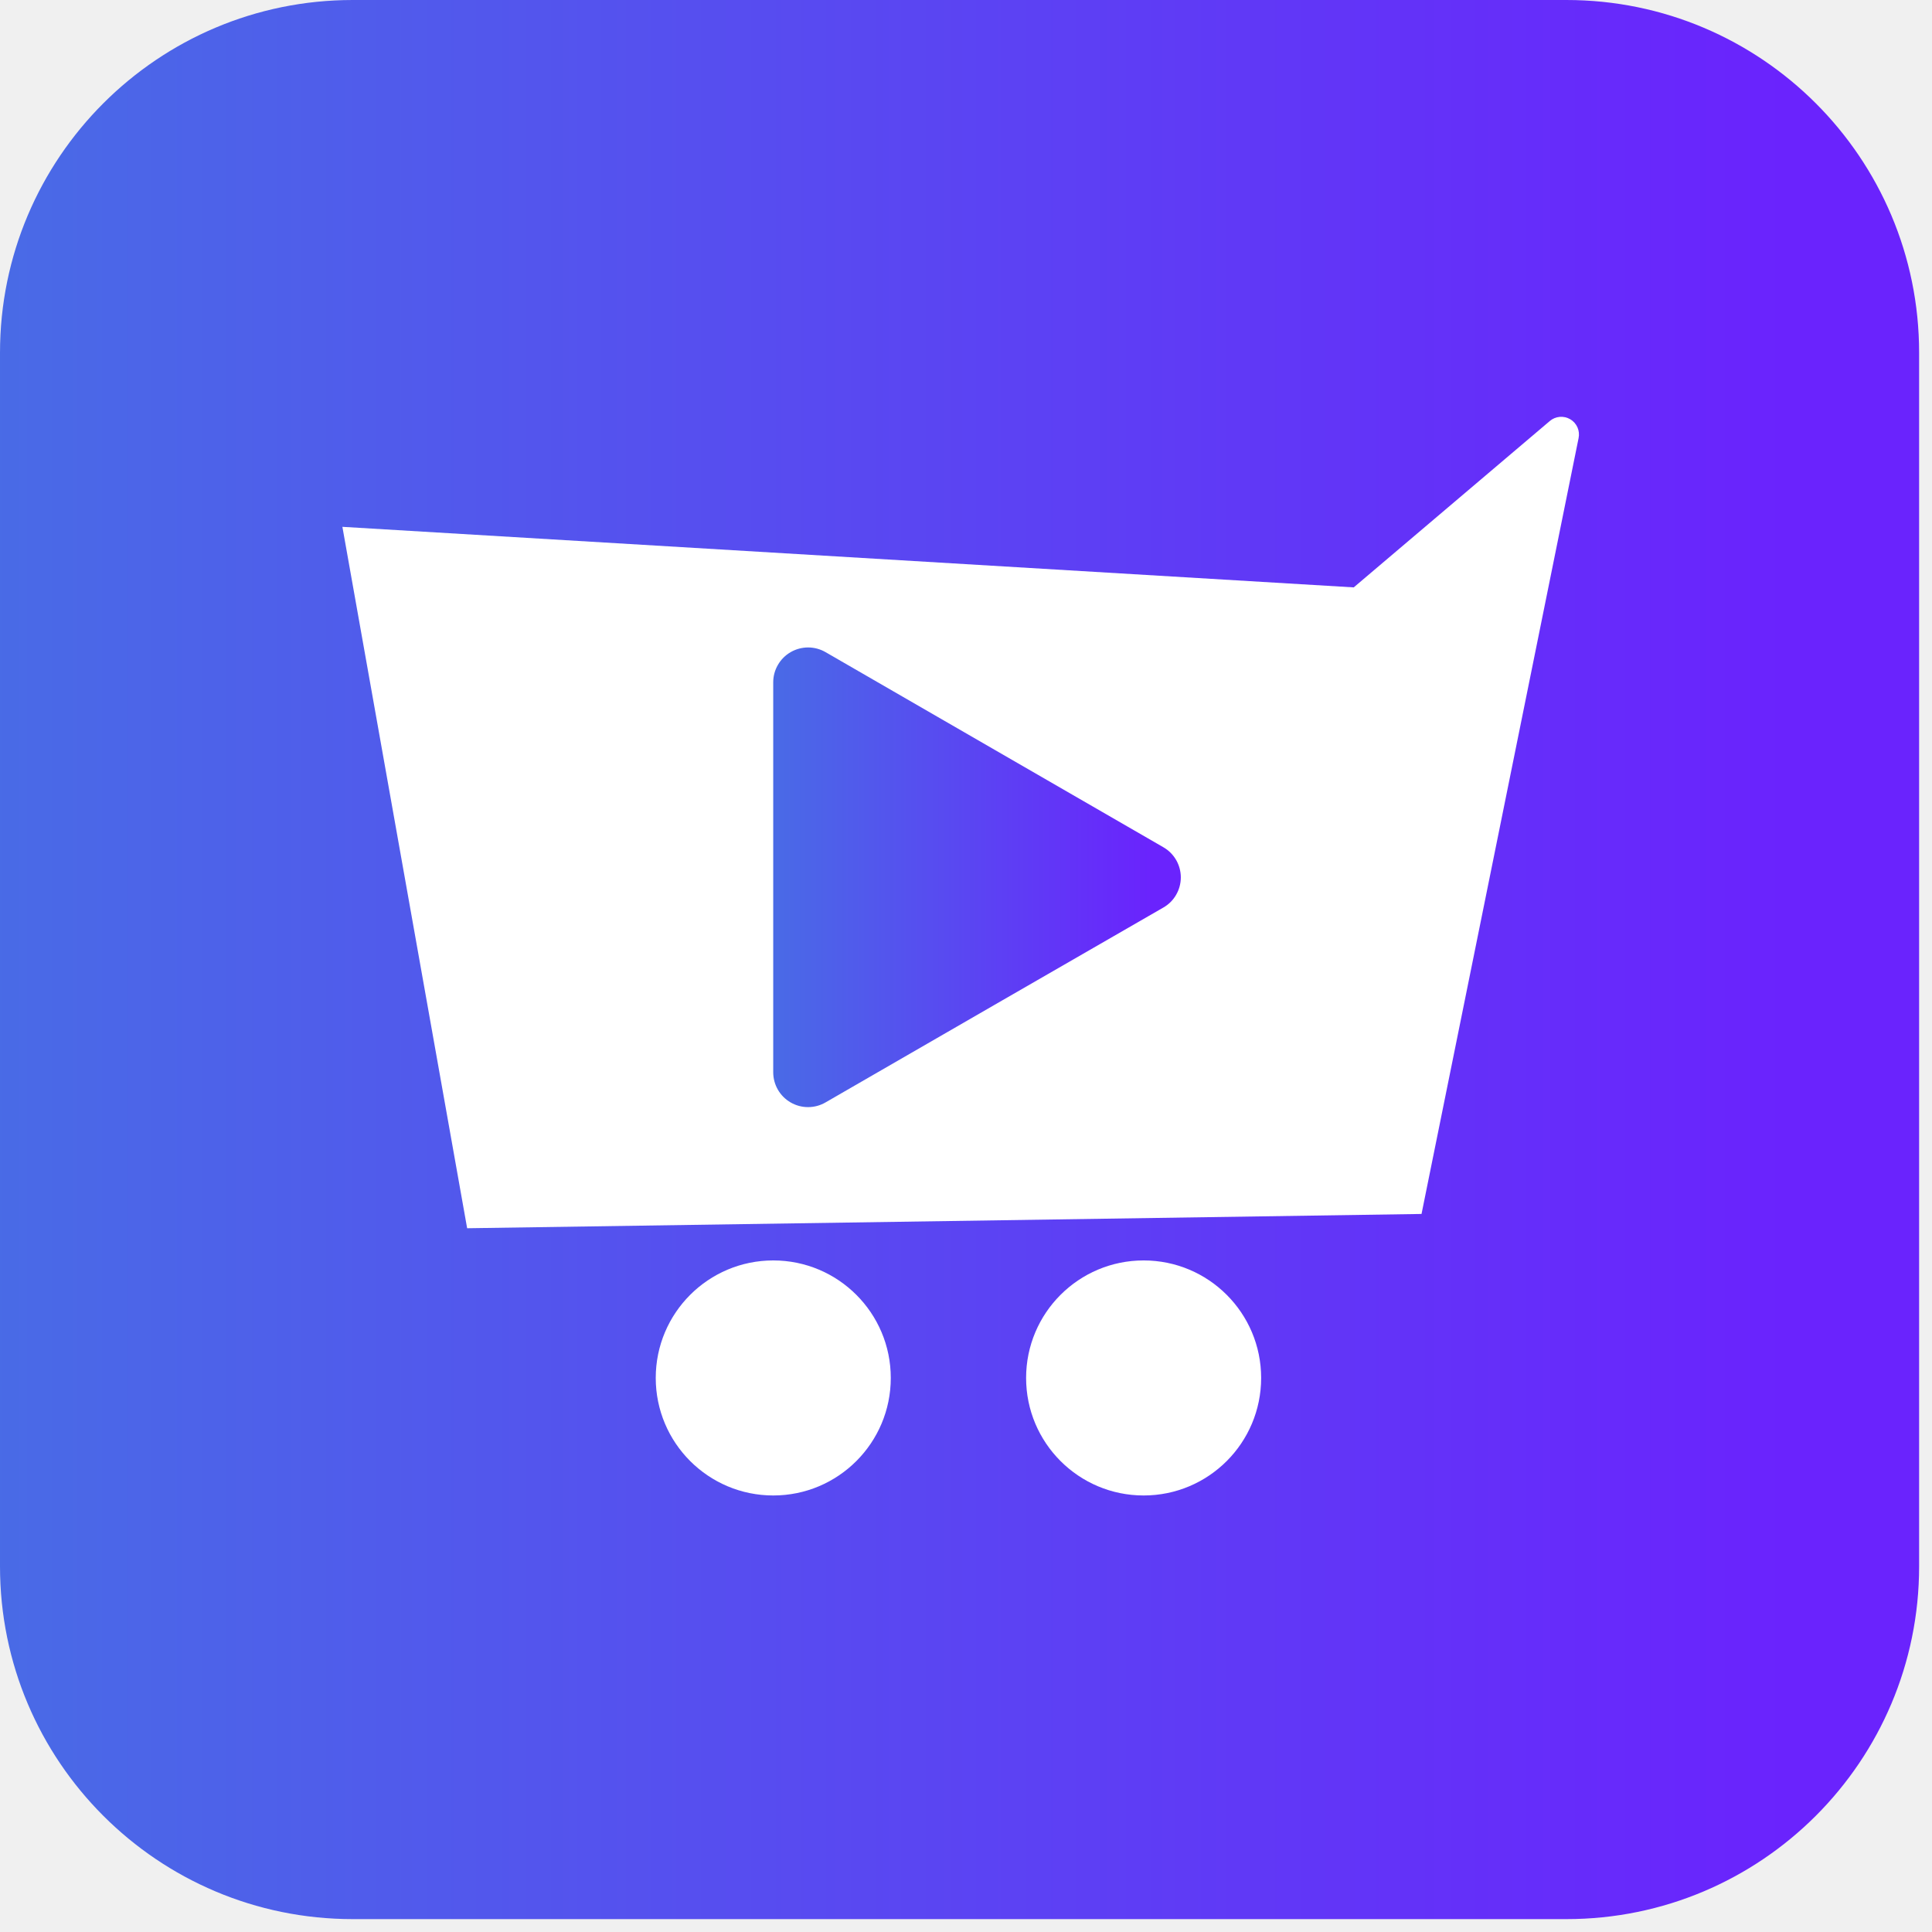
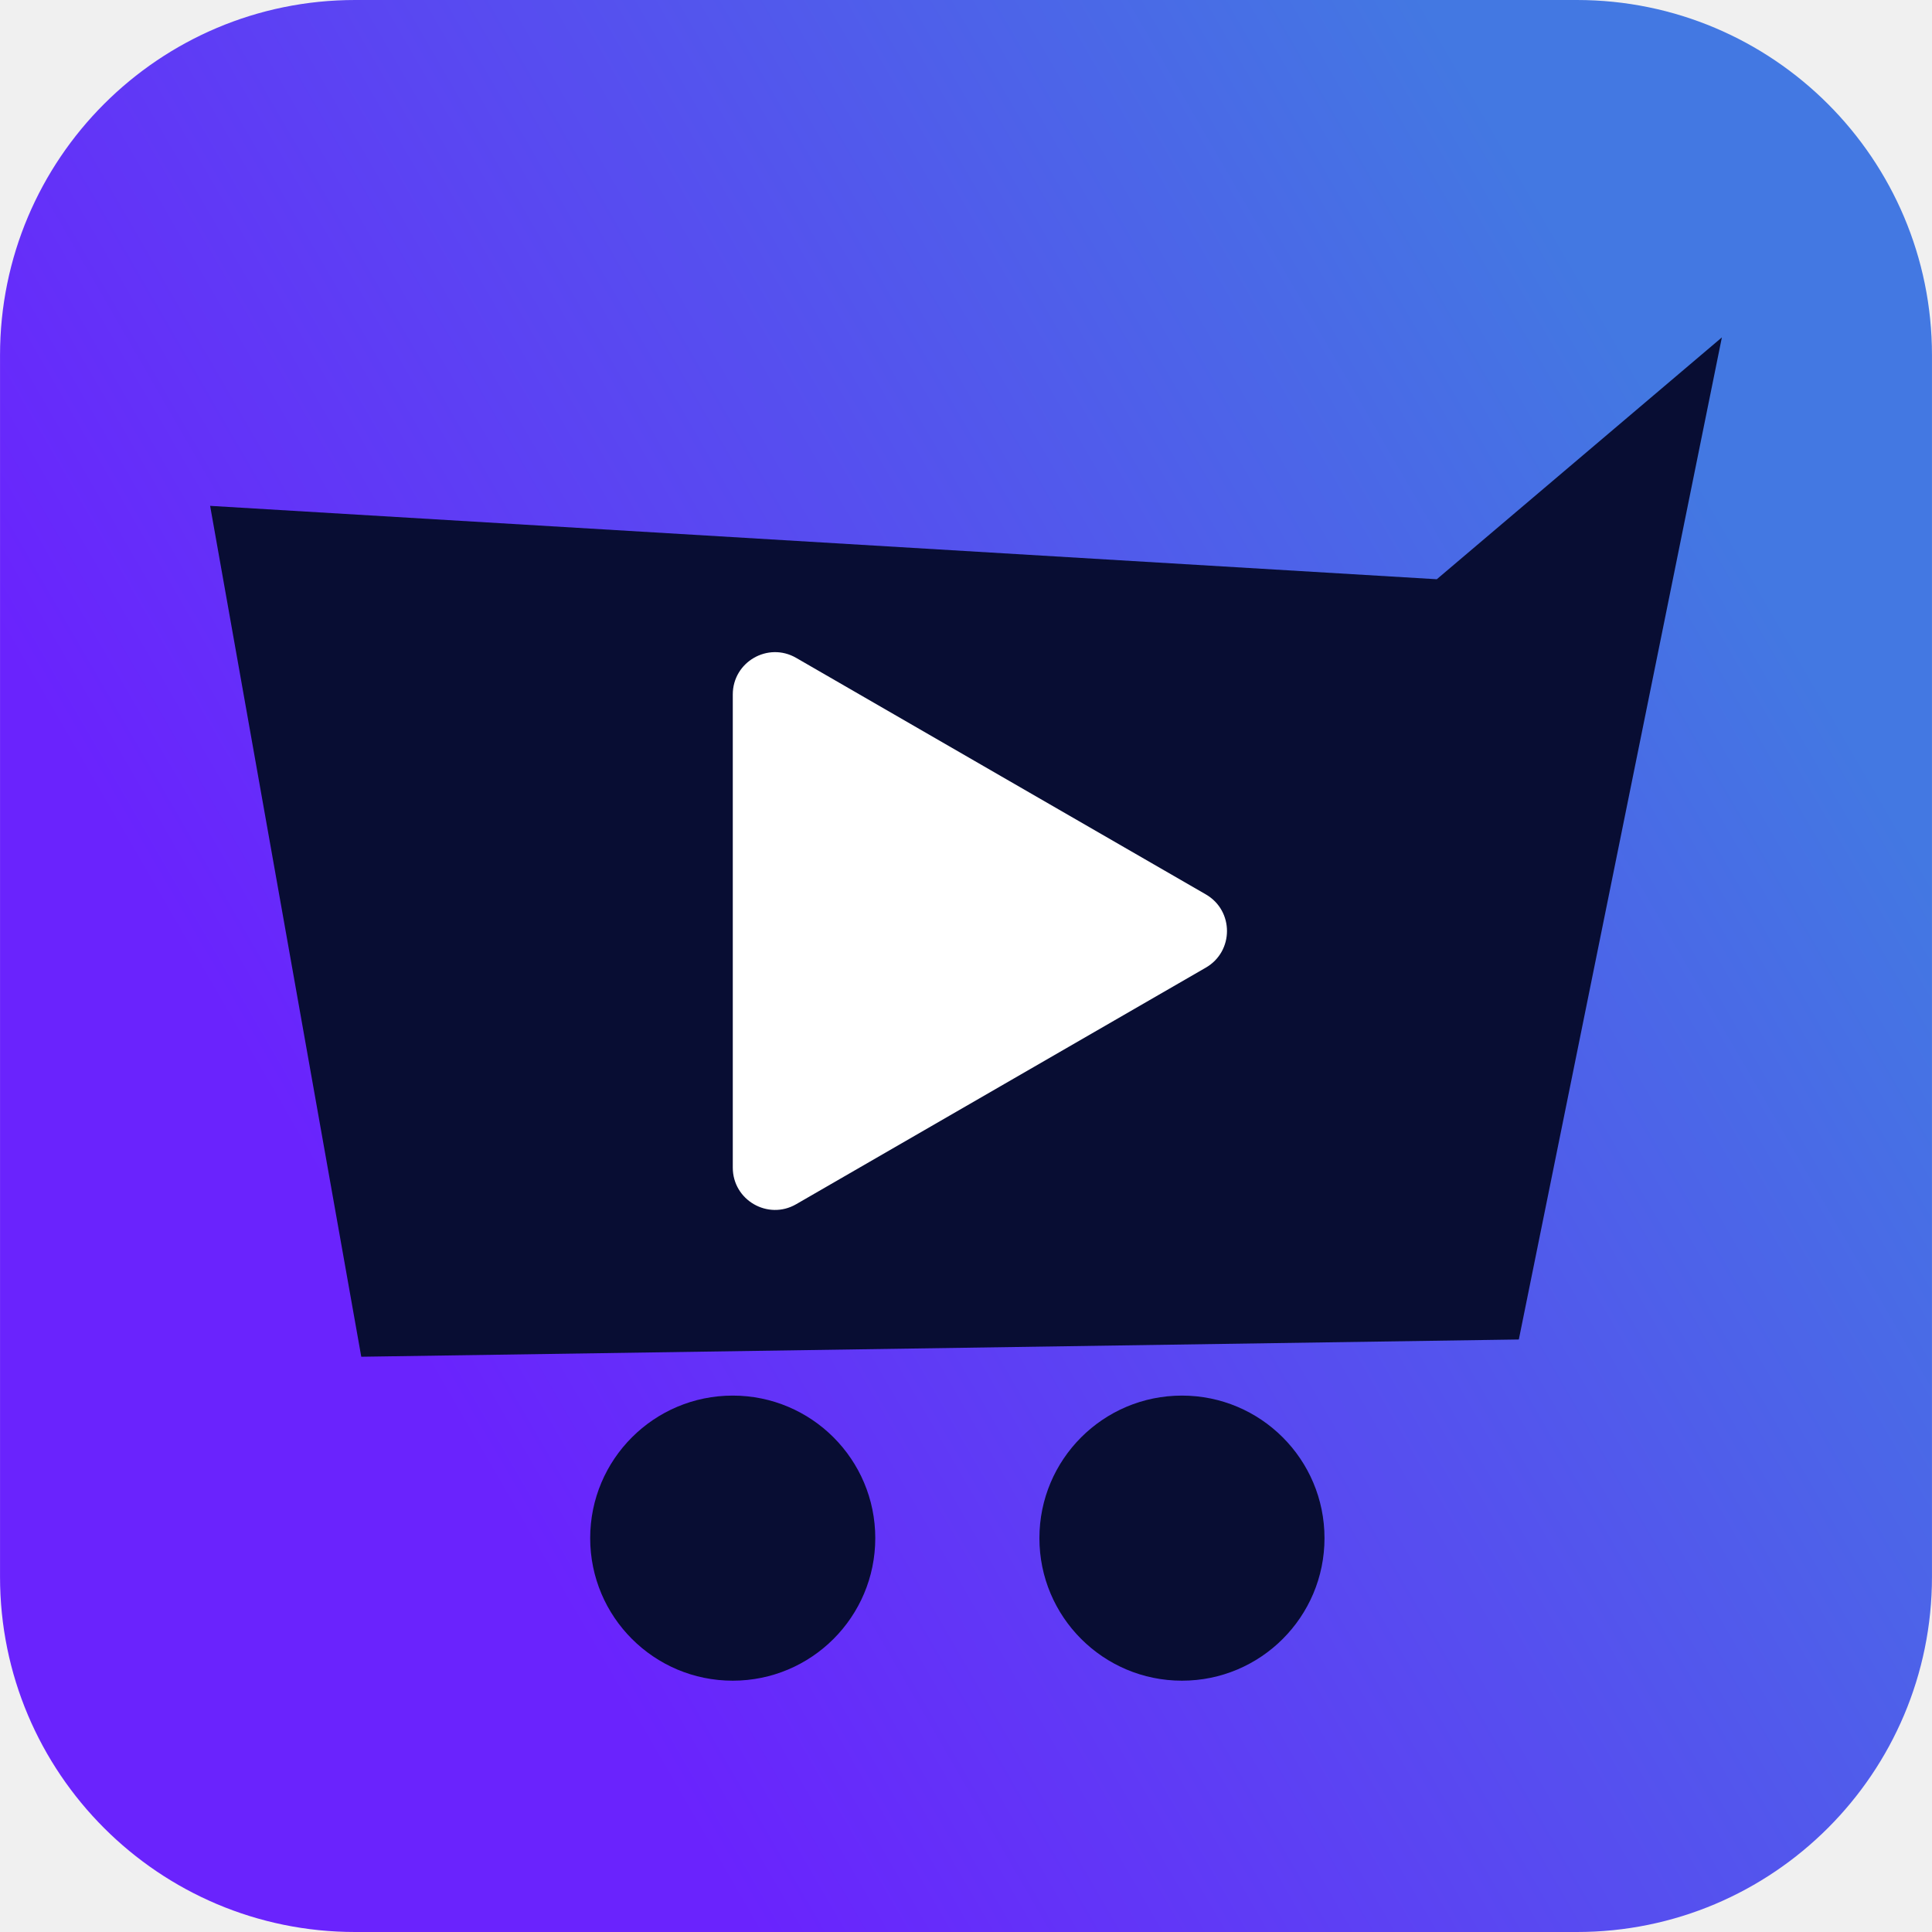
- <svg xmlns="http://www.w3.org/2000/svg" width="54" height="54" viewBox="0 0 54 54" fill="none">
-   <path d="M43.781 0H9.86C4.414 0 0 4.414 0 9.86V43.781C0 49.226 4.414 53.64 9.86 53.64H43.781C49.226 53.64 53.64 49.226 53.64 43.781V9.86C53.64 4.414 49.226 0 43.781 0Z" fill="url(#bm-brandmark-outer)" />
-   <g transform="translate(9.57 11.65) scale(0.83)">
-     <path d="M34.057 5.744L40.658 0.143C40.752 0.062 40.87 0.013 40.994 0.002C41.117 -0.009 41.242 0.02 41.349 0.083C41.456 0.146 41.54 0.241 41.591 0.355C41.641 0.469 41.654 0.595 41.629 0.717L36.34 26.844L4.201 27.325L0 3.705L34.057 5.744Z" fill="#FFFFFF" />
-     <path d="M14.51 36.324C16.695 36.324 18.467 34.552 18.467 32.366C18.467 30.181 16.695 28.409 14.51 28.409C12.324 28.409 10.552 30.181 10.552 32.366C10.552 34.552 12.324 36.324 14.51 36.324Z" fill="#FFFFFF" />
-     <path d="M26.982 36.324C29.168 36.324 30.939 34.552 30.939 32.366C30.939 30.181 29.168 28.409 26.982 28.409C24.796 28.409 23.024 30.181 23.024 32.366C23.024 34.552 24.796 36.324 26.982 36.324Z" fill="#FFFFFF" />
-     <path d="M27.645 14.494C27.824 14.597 27.973 14.745 28.076 14.923C28.179 15.101 28.234 15.304 28.234 15.51C28.234 15.716 28.179 15.919 28.076 16.097C27.973 16.276 27.824 16.424 27.645 16.526L21.958 19.804L16.271 23.087C16.093 23.191 15.89 23.246 15.683 23.246C15.477 23.247 15.274 23.192 15.095 23.089C14.916 22.986 14.768 22.838 14.665 22.659C14.562 22.48 14.508 22.277 14.508 22.071V8.941C14.508 8.735 14.562 8.533 14.666 8.354C14.769 8.175 14.917 8.027 15.096 7.924C15.275 7.821 15.477 7.767 15.684 7.767C15.89 7.767 16.093 7.822 16.271 7.925L21.958 11.21L27.645 14.494Z" fill="url(#bm-brandmark-inner)" />
-   </g>
+ <svg xmlns="http://www.w3.org/2000/svg" width="54" height="54" viewBox="372.69 286.64 334.63 334.64" fill="none">
+   <path d="M645.81,621.28H434.2c-33.97,0-61.51-27.54-61.51-61.51V348.15c0-33.97,27.54-61.51,61.51-61.51h211.61c33.97,0,61.51,27.54,61.51,61.51v211.61C707.32,593.74,679.78,621.28,645.81,621.28z" fill="url(#bm-brandmark-grad)" />
+   <polygon points="621.55,386.97 670.93,345.08 635.76,518.65 435.26,521.64 409.08,374.26" fill="#080D33" />
+   <circle cx="499.6" cy="553.06" r="24.69" fill="#080D33" />
+   <circle cx="577.41" cy="553.06" r="24.69" fill="#080D33" />
+   <path d="M581.55,441.56c4.88,2.82,4.88,9.86,0,12.68l-35.48,20.49l-35.48,20.49c-4.88,2.82-10.98-0.7-10.98-6.34V447.9v-40.97c0-5.64,6.1-9.16,10.98-6.34l35.48,20.49L581.55,441.56z" fill="#FFFFFF" />
  <defs>
-     <linearGradient id="bm-brandmark-outer" x1="-9.383" y1="26.882" x2="49.965" y2="26.882" gradientUnits="userSpaceOnUse">
-       <stop stop-color="#4378E2" />
-       <stop offset="1" stop-color="#6A23FD" />
-     </linearGradient>
-     <linearGradient id="bm-brandmark-inner" x1="12.107" y1="15.525" x2="27.293" y2="15.525" gradientUnits="userSpaceOnUse">
-       <stop stop-color="#4378E2" />
-       <stop offset="1" stop-color="#6A23FD" />
+     <linearGradient id="bm-brandmark-grad" x1="850.77" y1="273.941" x2="402.365" y2="533.688" gradientUnits="userSpaceOnUse">
+       <stop offset="0.398" stop-color="#4378E2" />
+       <stop offset="0.917" stop-color="#6A23FD" />
    </linearGradient>
  </defs>
</svg>
